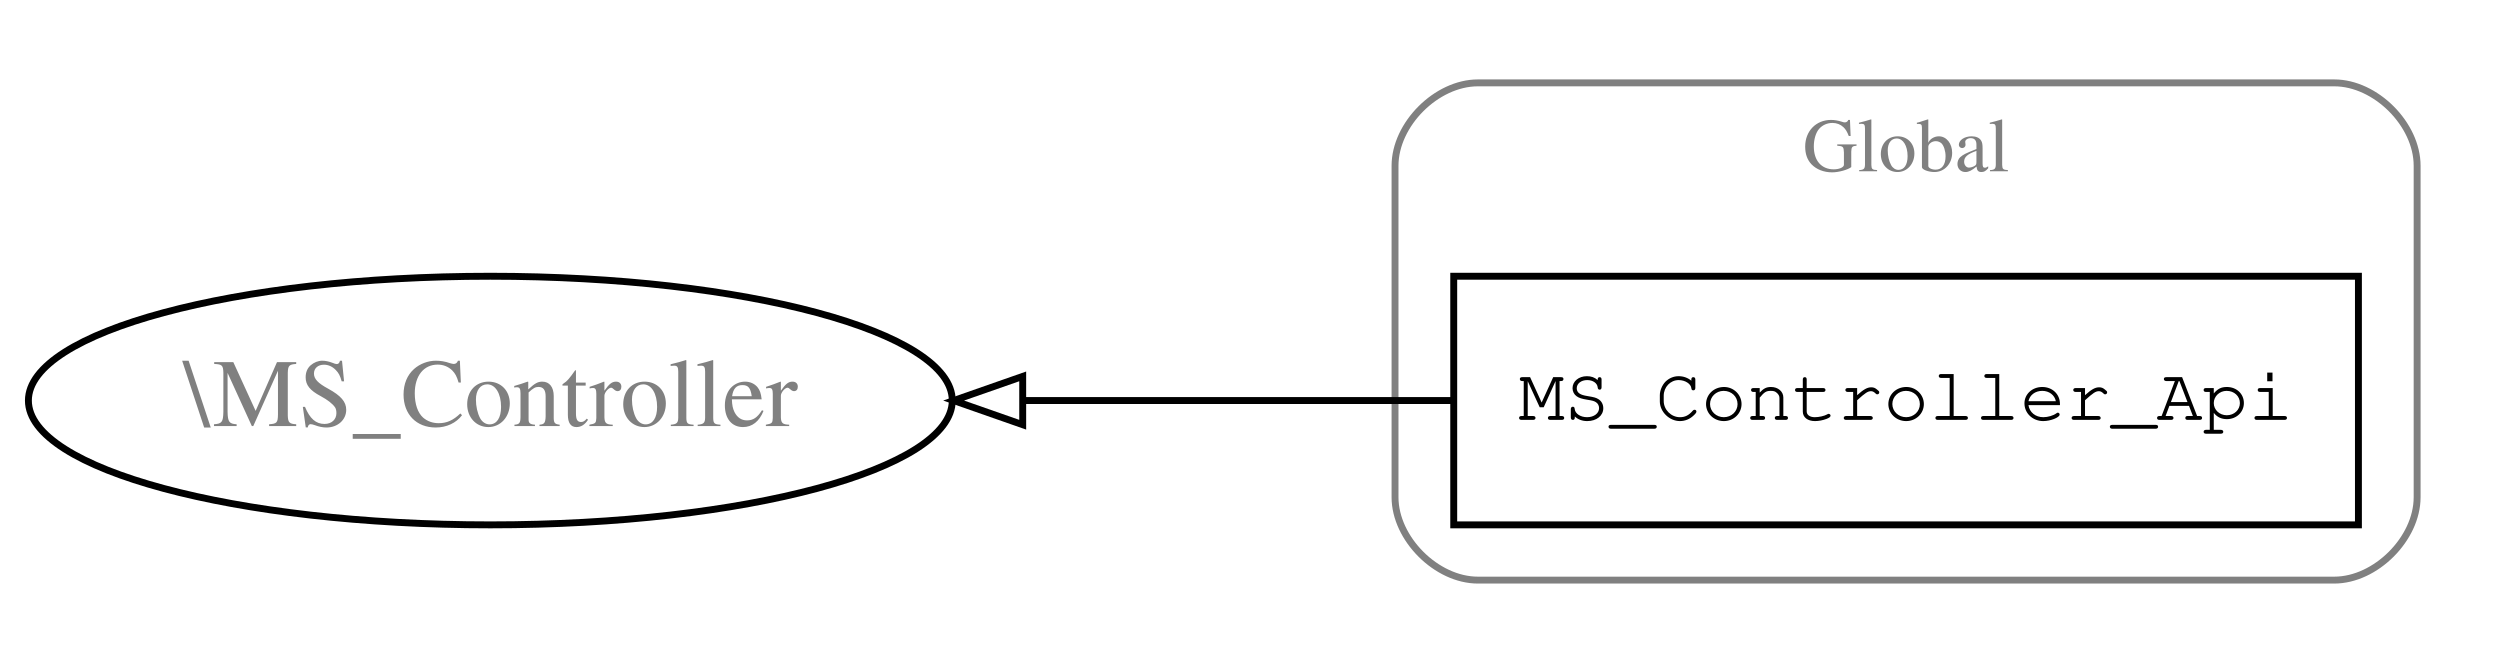
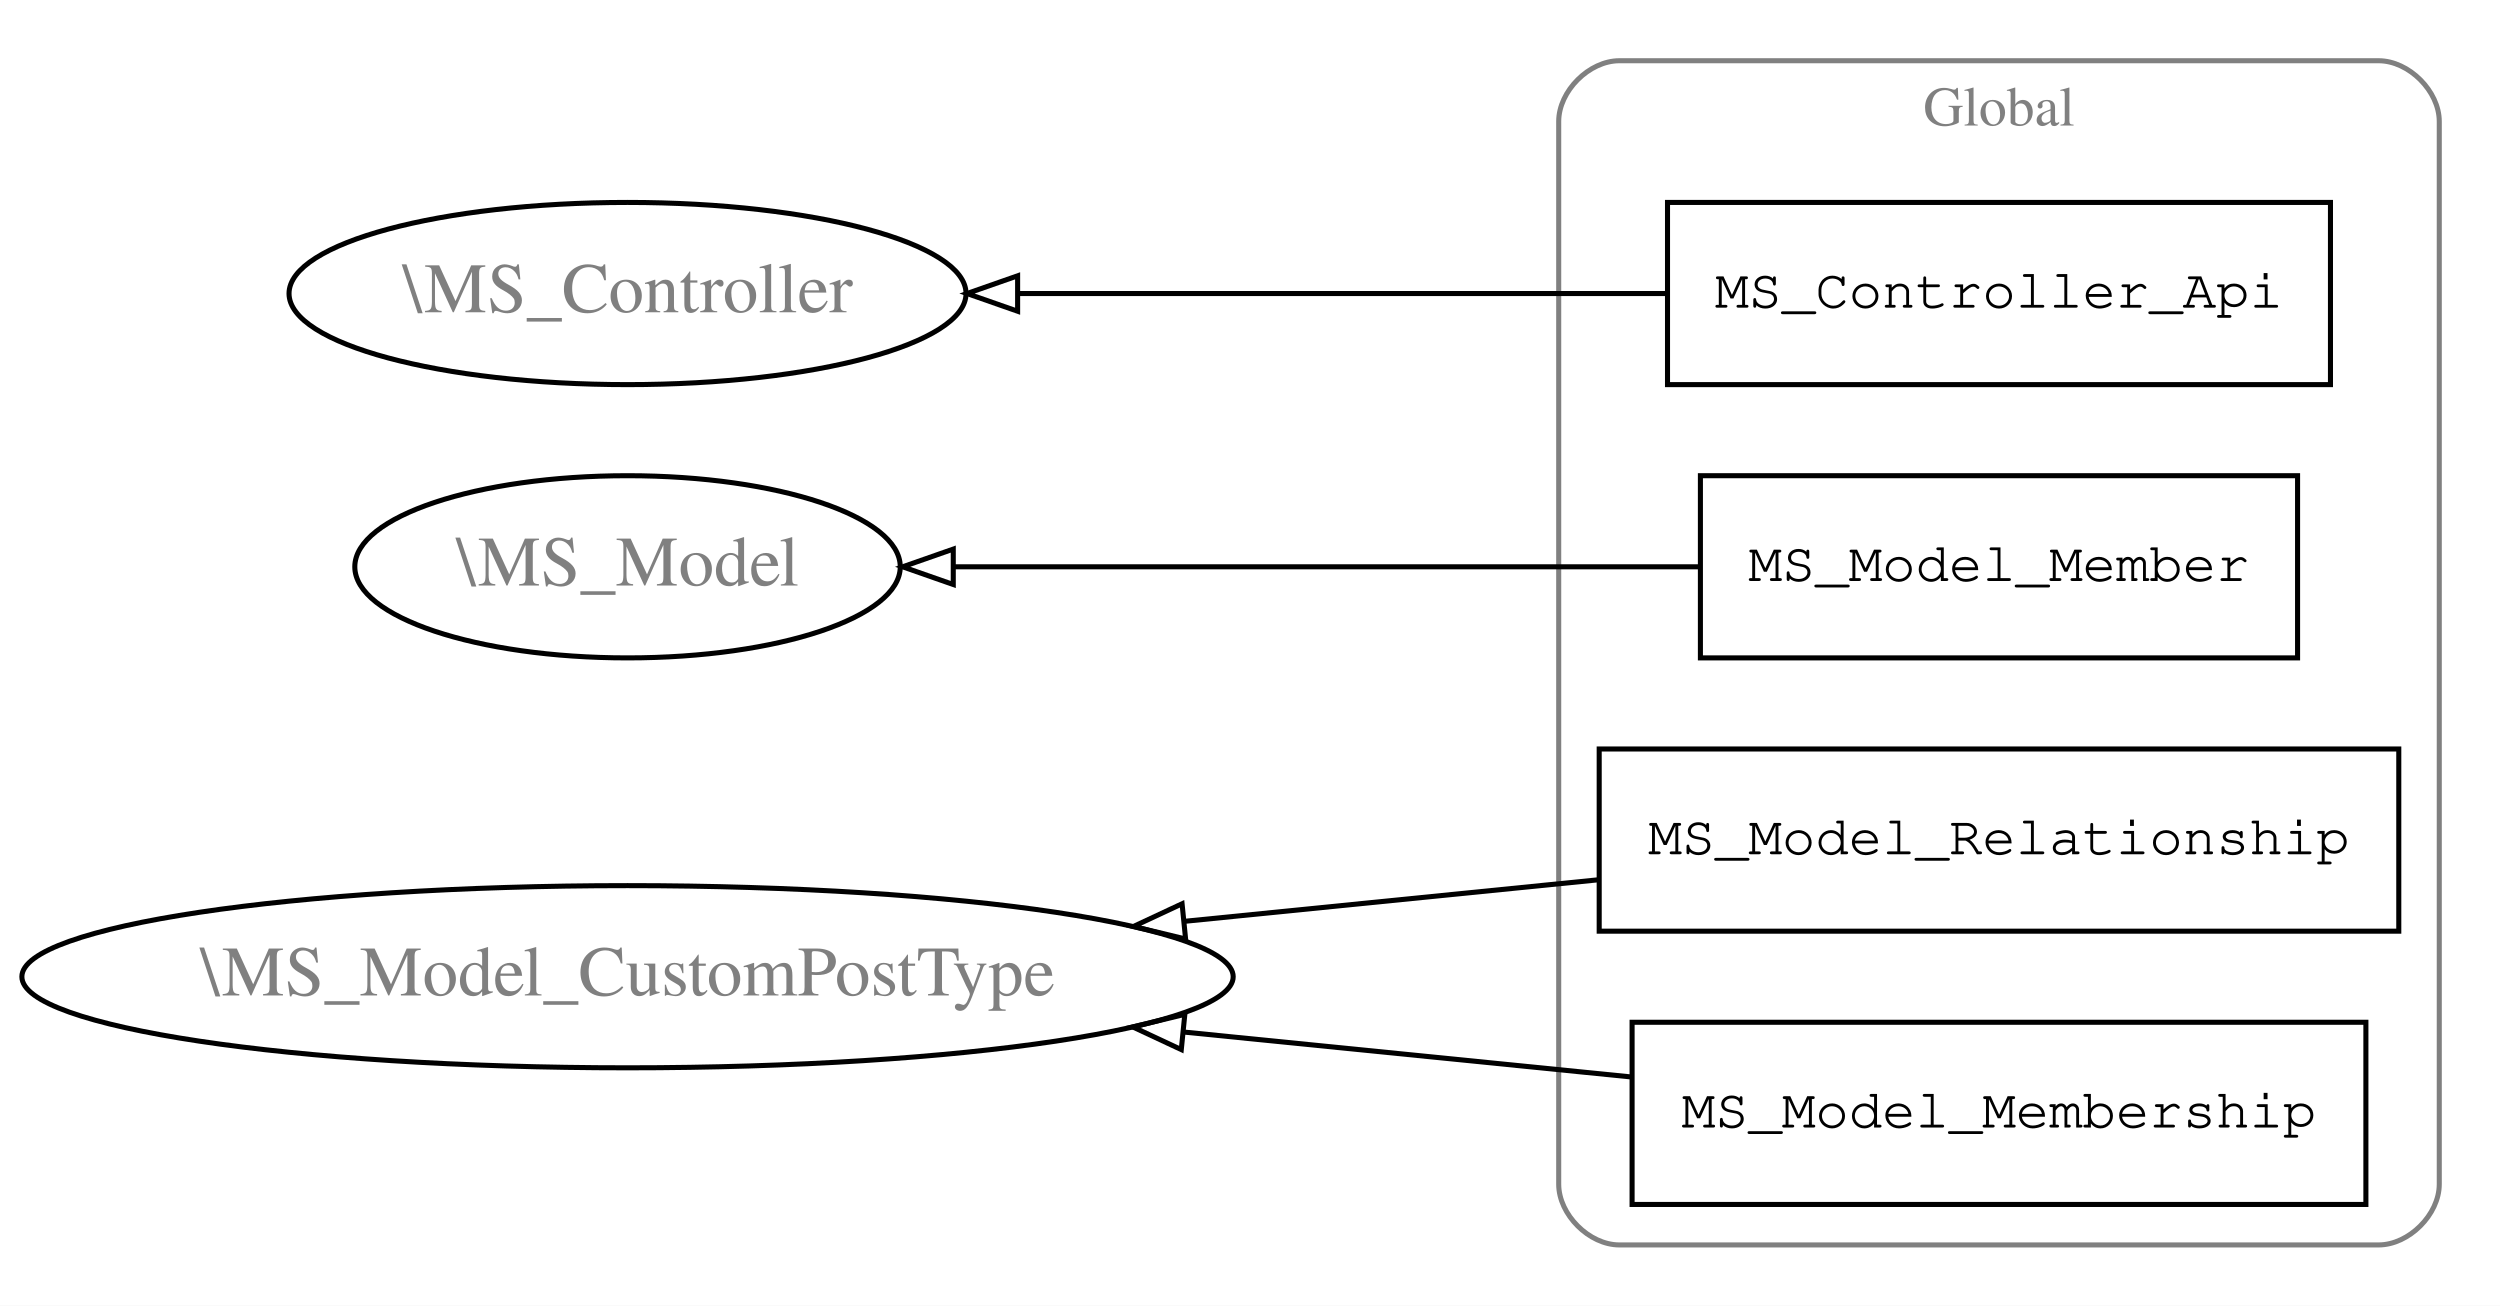
- <svg xmlns="http://www.w3.org/2000/svg" width="362pt" height="96pt" viewBox="0.00 0.00 362.00 96.00">
-   <g id="graph0" class="graph" transform="scale(1 1) rotate(0) translate(4 92)">
-     <polygon fill="white" stroke="none" points="-4,4 -4,-92 358,-92 358,4 -4,4" />
+ <svg xmlns="http://www.w3.org/2000/svg" width="494pt" height="258pt" viewBox="0.00 0.00 494.00 258.00">
+   <g id="graph0" class="graph" transform="scale(1 1) rotate(0) translate(4 254)">
+     <polygon fill="white" stroke="none" points="-4,4 -4,-254 490,-254 490,4 -4,4" />
    <g id="clust1" class="cluster">
-       <path fill="none" stroke="gray" d="M210,-8C210,-8 334,-8 334,-8 340,-8 346,-14 346,-20 346,-20 346,-68 346,-68 346,-74 340,-80 334,-80 334,-80 210,-80 210,-80 204,-80 198,-74 198,-68 198,-68 198,-20 198,-20 198,-14 204,-8 210,-8" />
-       <text text-anchor="middle" x="272" y="-67.2" font-family="Times,serif" font-size="11.00" fill="gray">Global</text>
+       <path fill="none" stroke="gray" d="M316,-8C316,-8 466,-8 466,-8 472,-8 478,-14 478,-20 478,-20 478,-230 478,-230 478,-236 472,-242 466,-242 466,-242 316,-242 316,-242 310,-242 304,-236 304,-230 304,-230 304,-20 304,-20 304,-14 310,-8 316,-8" />
+       <text text-anchor="middle" x="391" y="-229.2" font-family="Times,serif" font-size="11.00" fill="gray">Global</text>
    </g>
    <g id="node1" class="node">
-       <polygon fill="none" stroke="black" points="337.5,-52 206.5,-52 206.5,-16 337.5,-16 337.5,-52" />
-       <text text-anchor="middle" x="272" y="-31.2" font-family="Courier,monospace" font-size="11.00">MS_Controller_Api</text>
+       <polygon fill="none" stroke="black" points="456.5,-214 325.5,-214 325.5,-178 456.5,-178 456.5,-214" />
+       <text text-anchor="middle" x="391" y="-193.2" font-family="Courier,monospace" font-size="11.00">MS_Controller_Api</text>
+     </g>
+     <g id="node5" class="node">
+       <ellipse fill="none" stroke="black" cx="120" cy="-196" rx="66.888" ry="18" />
+       <text text-anchor="middle" x="120" y="-192.3" font-family="Times,serif" font-size="14.00" fill="gray">\MS_Controller</text>
+     </g>
+     <g id="edge1" class="edge">
+       <path fill="none" stroke="black" d="M325.225,-196C286.673,-196 237.557,-196 197.154,-196" />
+       <polygon fill="none" stroke="black" points="197.081,-192.5 187.081,-196 197.081,-199.5 197.081,-192.5" />
    </g>
    <g id="node2" class="node">
-       <ellipse fill="none" stroke="black" cx="67" cy="-34" rx="66.888" ry="18" />
-       <text text-anchor="middle" x="67" y="-30.3" font-family="Times,serif" font-size="14.00" fill="gray">\MS_Controller</text>
+       <polygon fill="none" stroke="black" points="450,-160 332,-160 332,-124 450,-124 450,-160" />
+       <text text-anchor="middle" x="391" y="-139.2" font-family="Courier,monospace" font-size="11.00">MS_Model_Member</text>
    </g>
-     <g id="edge1" class="edge">
-       <path fill="none" stroke="black" d="M206.491,-34C186.727,-34 164.795,-34 144.322,-34" />
-       <polygon fill="none" stroke="black" points="144.088,-30.5 134.087,-34 144.087,-37.5 144.088,-30.5" />
+     <g id="node6" class="node">
+       <ellipse fill="none" stroke="black" cx="120" cy="-142" rx="53.891" ry="18" />
+       <text text-anchor="middle" x="120" y="-138.3" font-family="Times,serif" font-size="14.00" fill="gray">\MS_Model</text>
+     </g>
+     <g id="edge2" class="edge">
+       <path fill="none" stroke="black" d="M331.962,-142C288.546,-142 229.212,-142 184.526,-142" />
+       <polygon fill="none" stroke="black" points="184.365,-138.5 174.365,-142 184.365,-145.5 184.365,-138.5" />
+     </g>
+     <g id="node3" class="node">
+       <polygon fill="none" stroke="black" points="470,-106 312,-106 312,-70 470,-70 470,-106" />
+       <text text-anchor="middle" x="391" y="-85.2" font-family="Courier,monospace" font-size="11.00">MS_Model_Relationship</text>
+     </g>
+     <g id="node7" class="node">
+       <ellipse fill="none" stroke="black" cx="120" cy="-61" rx="119.679" ry="18" />
+       <text text-anchor="middle" x="120" y="-57.3" font-family="Times,serif" font-size="14.00" fill="gray">\MS_Model_CustomPostType</text>
+     </g>
+     <g id="edge3" class="edge">
+       <path fill="none" stroke="black" d="M311.833,-80.154C286.274,-77.589 257.402,-74.691 229.997,-71.94" />
+       <polygon fill="none" stroke="black" points="230.275,-68.451 219.976,-70.934 229.576,-75.416 230.275,-68.451" />
+     </g>
+     <g id="node4" class="node">
+       <polygon fill="none" stroke="black" points="463.5,-52 318.5,-52 318.5,-16 463.5,-16 463.5,-52" />
+       <text text-anchor="middle" x="391" y="-31.2" font-family="Courier,monospace" font-size="11.00">MS_Model_Membership</text>
+     </g>
+     <g id="edge4" class="edge">
+       <path fill="none" stroke="black" d="M318.266,-41.2C291.139,-43.923 259.62,-47.086 229.844,-50.075" />
+       <polygon fill="none" stroke="black" points="229.422,-46.6 219.821,-51.081 230.121,-53.565 229.422,-46.6" />
    </g>
  </g>
</svg>
